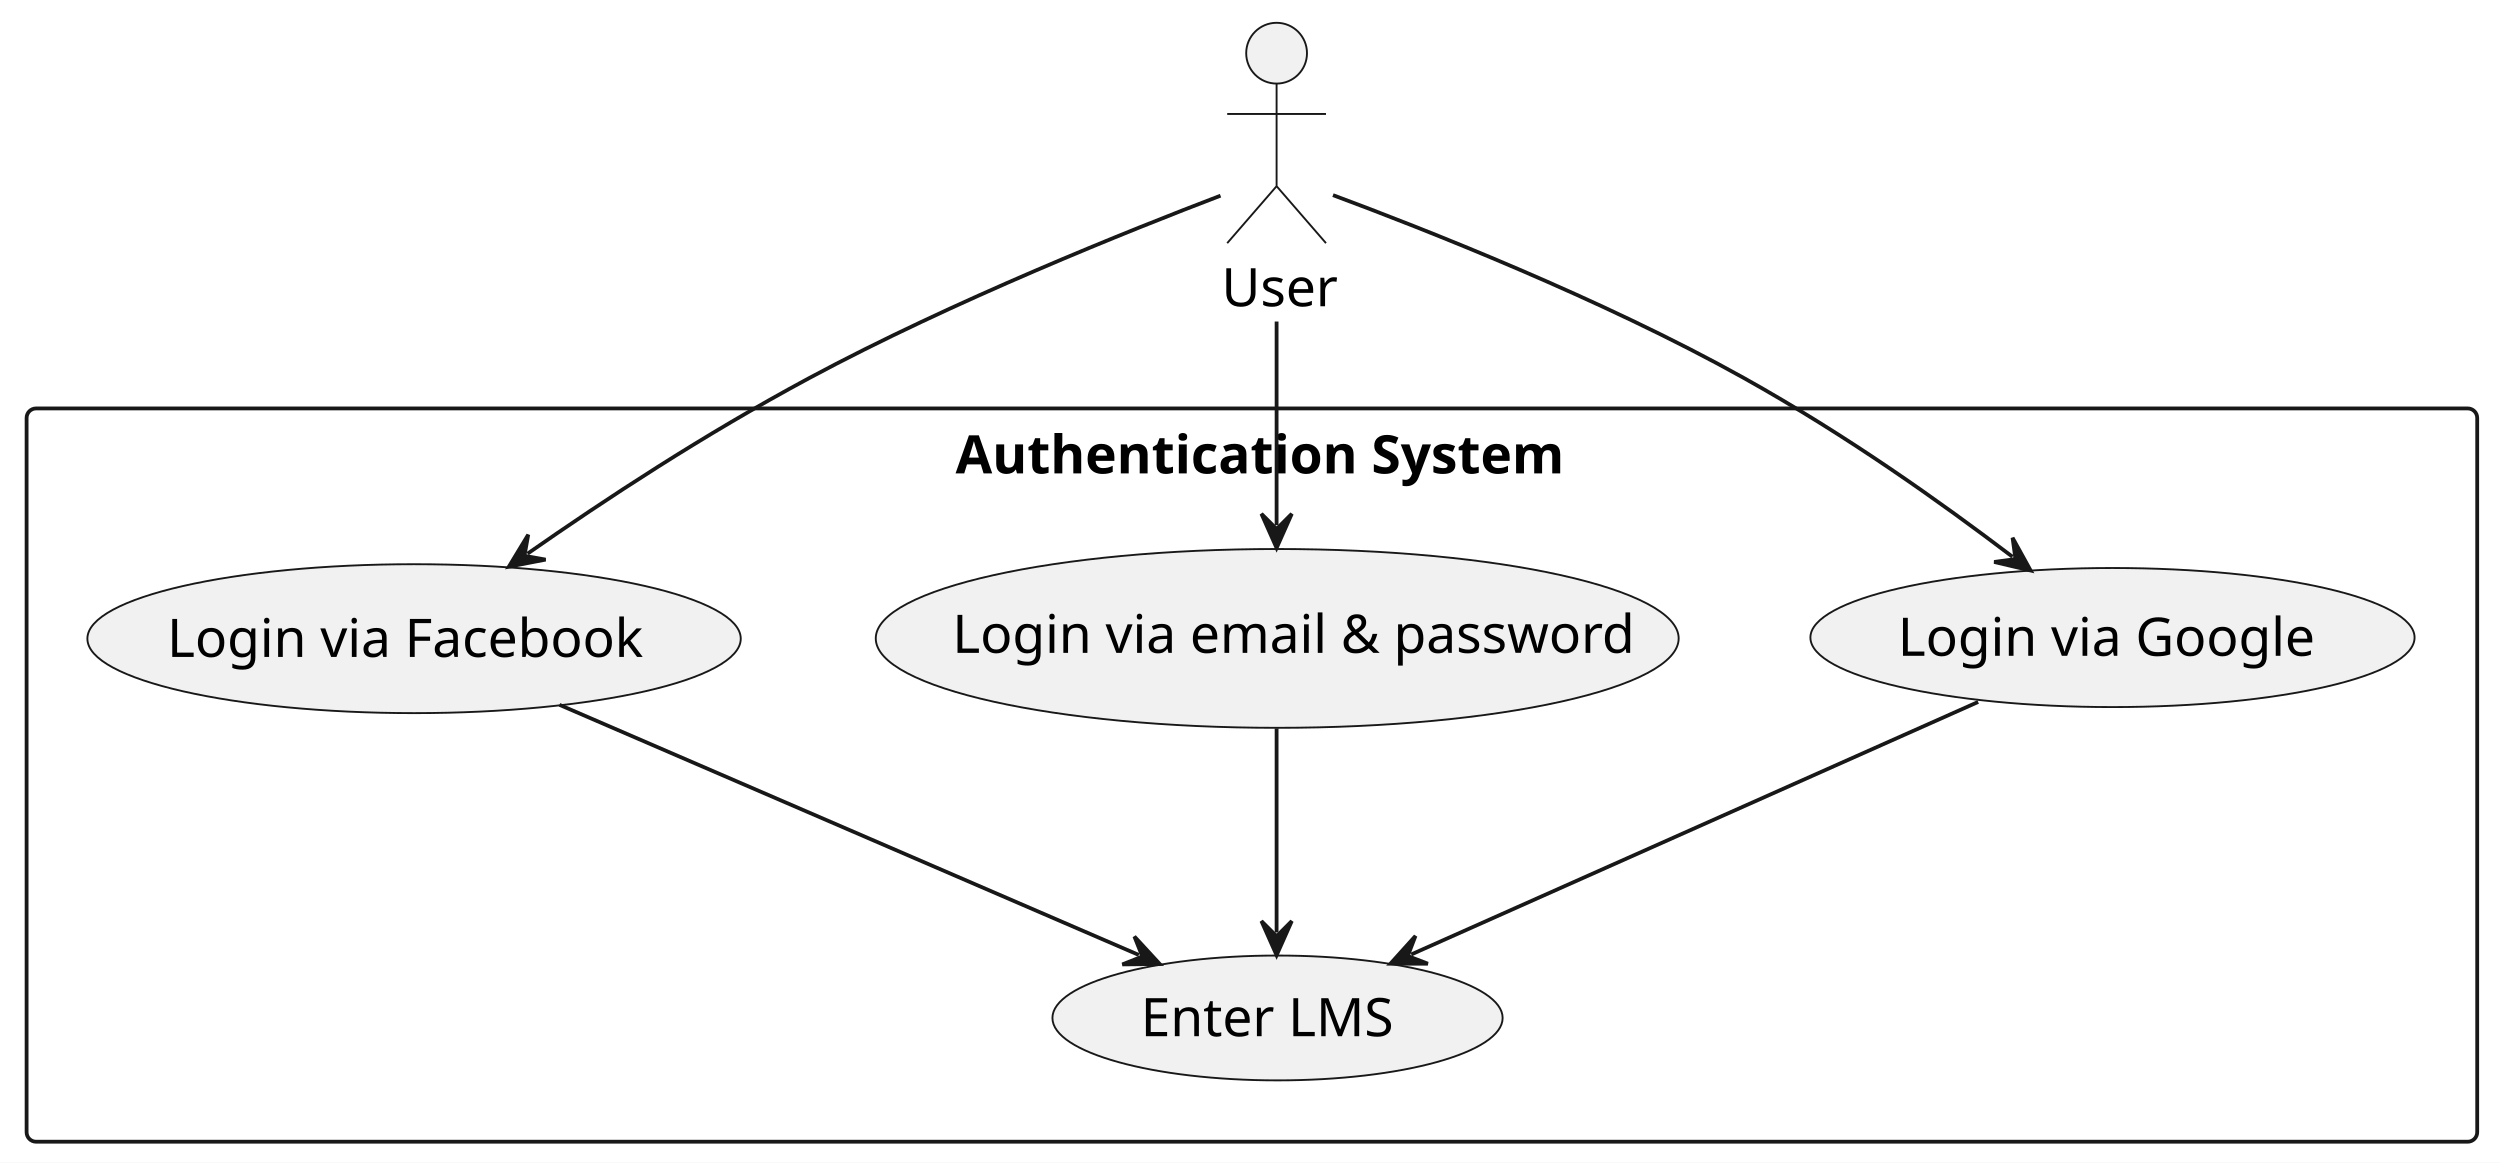
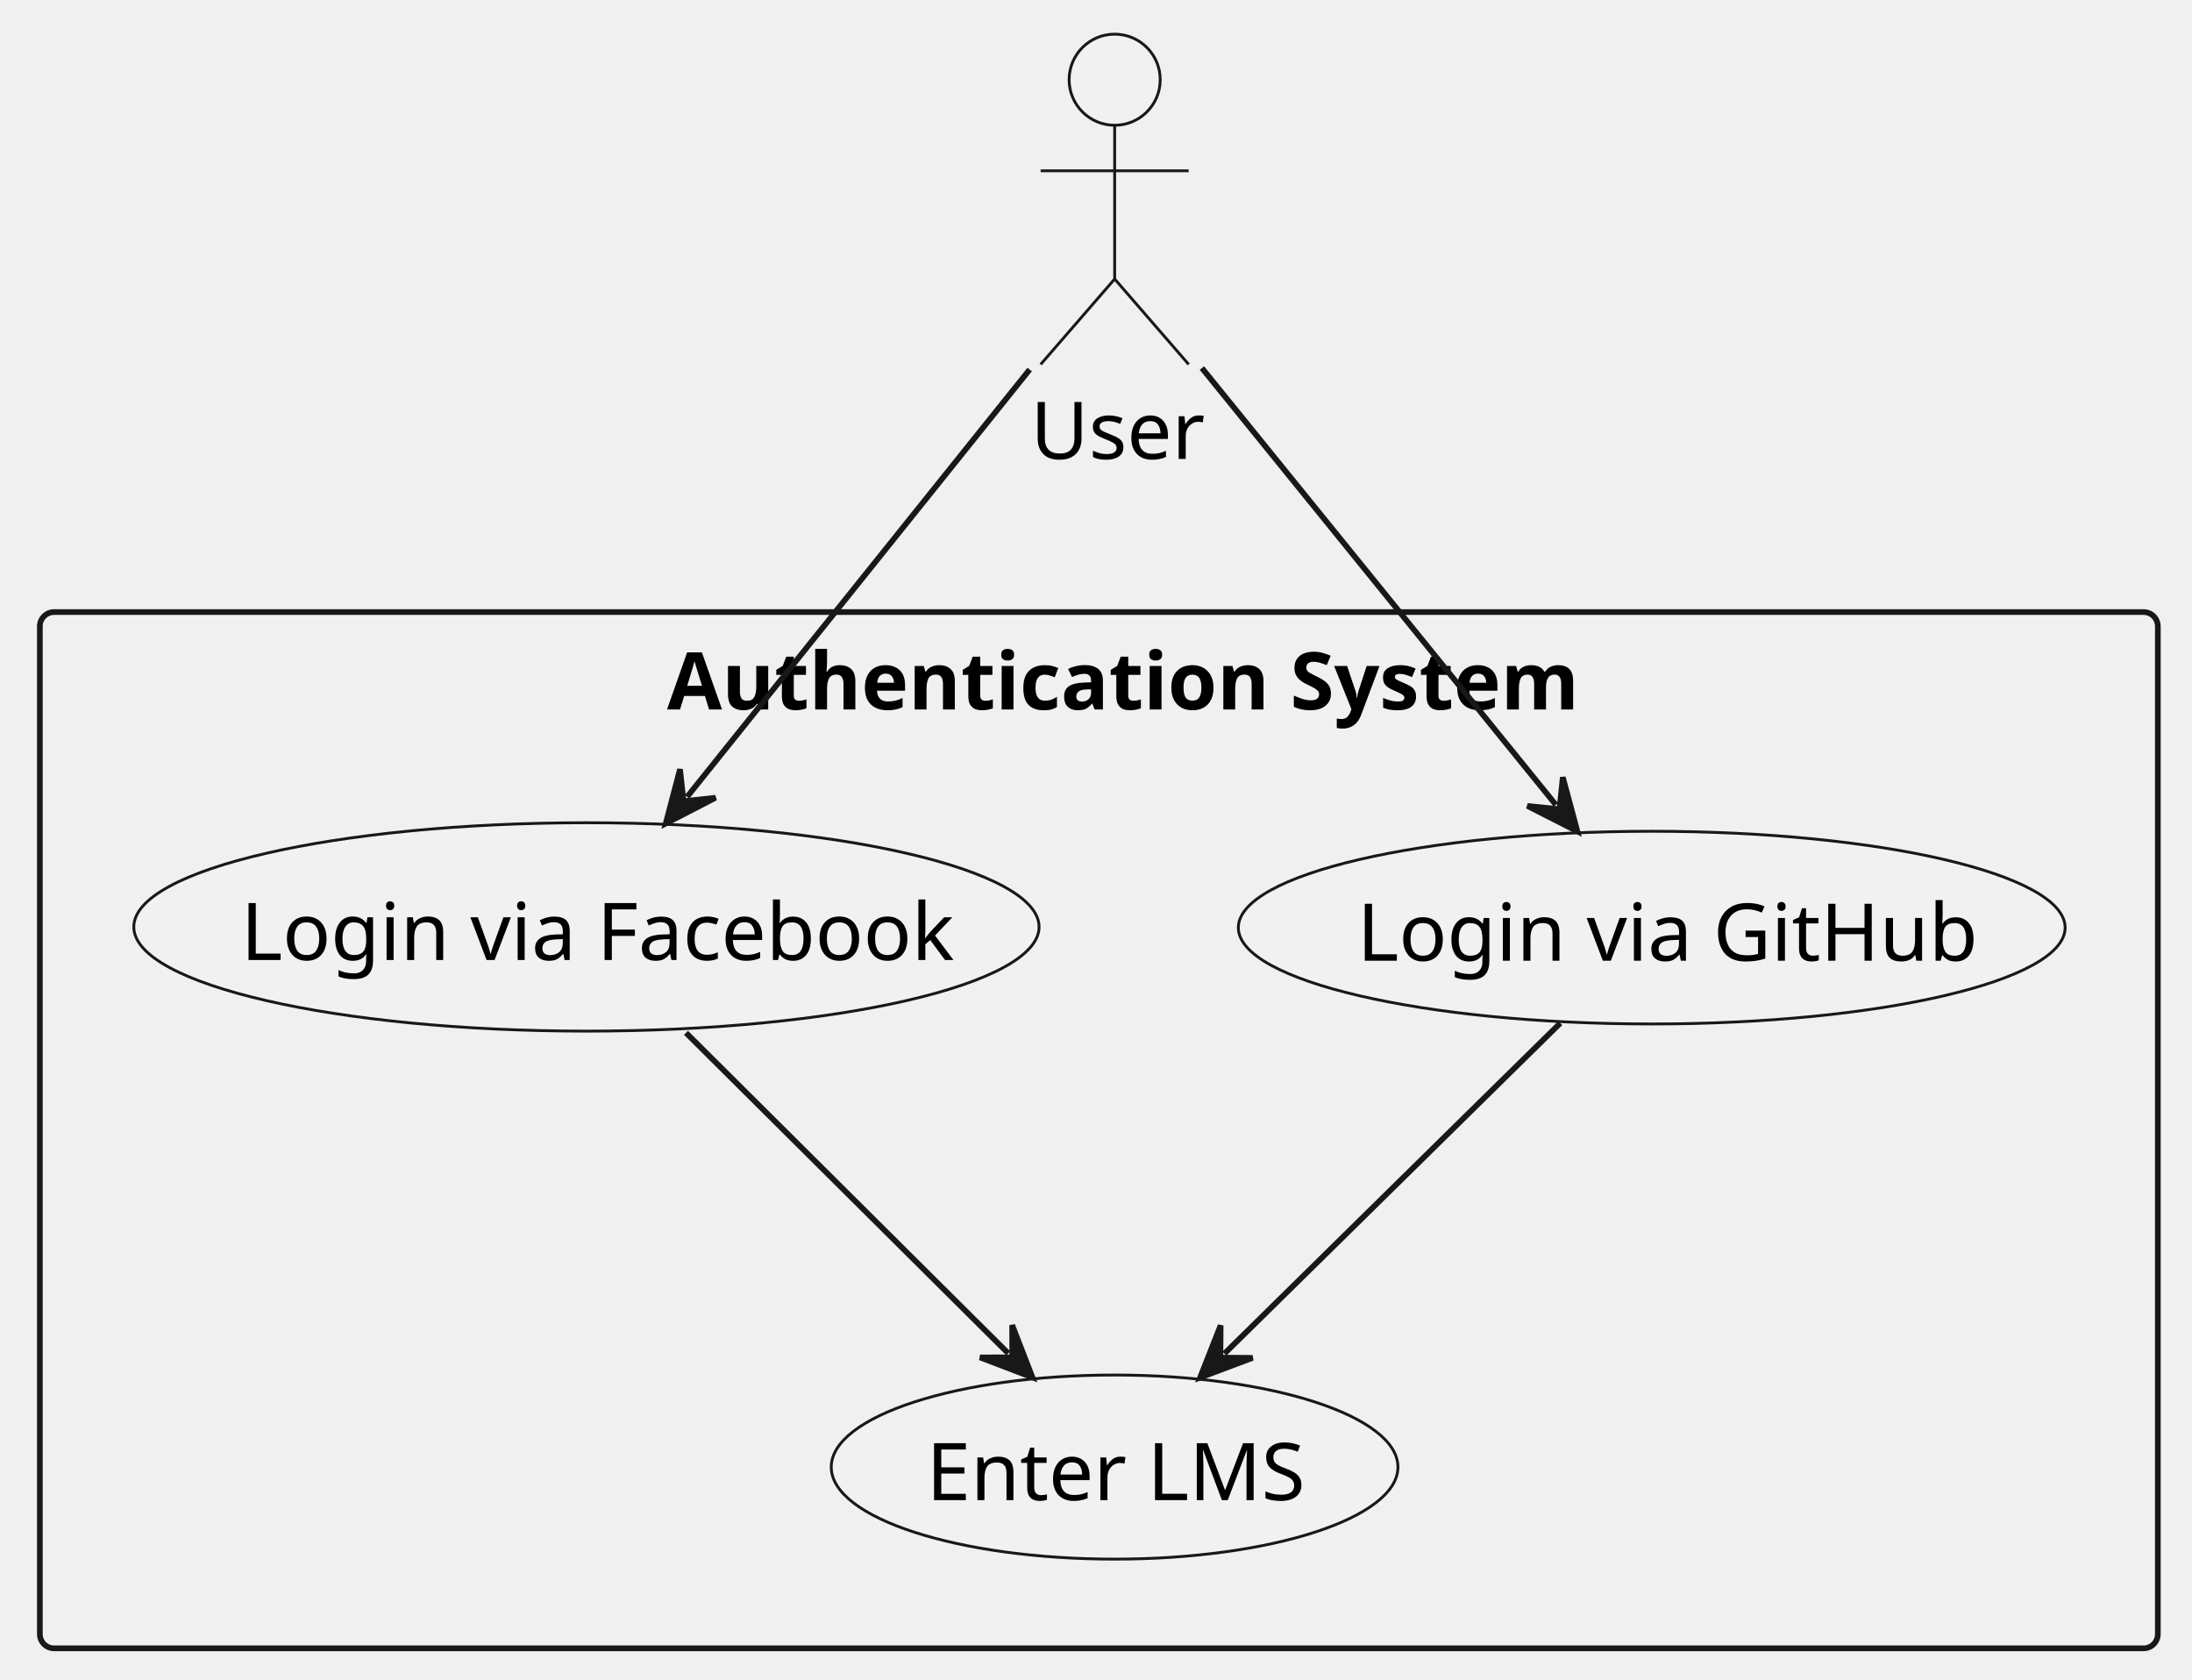
- <svg xmlns="http://www.w3.org/2000/svg" contentStyleType="text/css" height="306px" preserveAspectRatio="none" style="width:658px;height:306px;background:#FFFFFF;" version="1.1" viewBox="0 0 658 306" width="658px" zoomAndPan="magnify">
-   <rect width="100%" height="100%" fill="#FFFFFF" />
+ <svg xmlns="http://www.w3.org/2000/svg" contentStyleType="text/css" data-diagram-type="DESCRIPTION" height="295px" preserveAspectRatio="none" style="width:385px;height:295px;background:#FFFFFF;" version="1.1" viewBox="0 0 385 295" width="385px" zoomAndPan="magnify">
  <defs />
  <g>
-     <g id="cluster_Authentication System">
-       <rect fill="none" height="193" rx="2.5" ry="2.5" style="stroke:#181818;stroke-width:1.0;" width="645" x="7" y="107.5" />
-       <text fill="#000000" font-family="sans-serif" font-size="14" font-weight="bold" lengthAdjust="spacing" textLength="156" x="251.5" y="124.607">Authentication System</text>
+     <g class="cluster" data-entity="Authentication System" data-source-line="3" data-uid="ent0003" id="cluster_Authentication System">
+       <rect fill="none" height="182" rx="2.5" ry="2.5" style="stroke:#181818;stroke-width:1;" width="372" x="7" y="107.5" />
+       <text fill="#000000" font-family="sans-serif" font-size="14" font-weight="bold" lengthAdjust="spacing" textLength="151.69" x="117.155" y="124.607">Authentication System</text>
    </g>
-     <g id="elem_UC1">
-       <ellipse cx="556.008" cy="167.802" fill="#F1F1F1" rx="79.508" ry="18.302" style="stroke:#181818;stroke-width:0.5;" />
-       <text fill="#000000" font-family="sans-serif" font-size="14" lengthAdjust="spacing" textLength="107" x="499.508" y="172.605">Login via Google</text>
+     <g class="entity" data-entity="UC1" data-source-line="4" data-uid="ent0004" id="entity_UC1">
+       <ellipse cx="290.109" cy="162.922" fill="#F1F1F1" rx="72.609" ry="16.922" style="stroke:#181818;stroke-width:0.5;" />
+       <text fill="#000000" font-family="sans-serif" font-size="14" lengthAdjust="spacing" textLength="103.503" x="238.357" y="168.732">Login via GitHub</text>
    </g>
-     <g id="elem_UC7">
-       <ellipse cx="336.162" cy="168.032" fill="#F1F1F1" rx="105.662" ry="23.532" style="stroke:#181818;stroke-width:0.5;" />
-       <text fill="#000000" font-family="sans-serif" font-size="14" lengthAdjust="spacing" textLength="171" x="250.662" y="171.829">Login via email &amp; password</text>
+     <g class="entity" data-entity="UC2" data-source-line="5" data-uid="ent0005" id="entity_UC2">
+       <ellipse cx="103.001" cy="162.8" fill="#F1F1F1" rx="79.501" ry="18.3" style="stroke:#181818;stroke-width:0.5;" />
+       <text fill="#000000" font-family="sans-serif" font-size="14" lengthAdjust="spacing" textLength="121.413" x="42.295" y="168.611">Login via Facebook</text>
    </g>
-     <g id="elem_UC2">
-       <ellipse cx="108.983" cy="168.097" fill="#F1F1F1" rx="85.983" ry="19.597" style="stroke:#181818;stroke-width:0.5;" />
-       <text fill="#000000" font-family="sans-serif" font-size="14" lengthAdjust="spacing" textLength="124" x="43.983" y="172.9">Login via Facebook</text>
+     <g class="entity" data-entity="UC3" data-source-line="6" data-uid="ent0006" id="entity_UC3">
+       <ellipse cx="195.766" cy="257.667" fill="#F1F1F1" rx="49.766" ry="16.167" style="stroke:#181818;stroke-width:0.5;" />
+       <text fill="#000000" font-family="sans-serif" font-size="14" lengthAdjust="spacing" textLength="66.138" x="162.698" y="263.478">Enter LMS</text>
    </g>
-     <g id="elem_UC3">
-       <ellipse cx="336.247" cy="267.928" fill="#F1F1F1" rx="59.247" ry="16.428" style="stroke:#181818;stroke-width:0.5;" />
-       <text fill="#000000" font-family="sans-serif" font-size="14" lengthAdjust="spacing" textLength="66" x="300.247" y="272.732">Enter LMS</text>
+     <g class="entity" data-entity="User" data-source-line="1" data-uid="ent0002" id="entity_User">
+       <ellipse cx="195.779" cy="14" fill="#F1F1F1" rx="8" ry="8" style="stroke:#181818;stroke-width:0.5;" />
+       <path d="M195.779,22 L195.779,49 M182.779,30 L208.779,30 M195.779,49 L182.779,64 M195.779,49 L208.779,64" fill="none" style="stroke:#181818;stroke-width:0.5;" />
+       <text fill="#000000" font-family="sans-serif" font-size="14" lengthAdjust="spacing" textLength="29.559" x="181" y="80.607">User</text>
    </g>
-     <g id="elem_User">
-       <ellipse cx="336" cy="14" fill="#F1F1F1" rx="8" ry="8" style="stroke:#181818;stroke-width:0.5;" />
-       <path d="M336,22 L336,49 M323,30 L349,30 M336,49 L323,64 M336,49 L349,64 " fill="none" style="stroke:#181818;stroke-width:0.5;" />
-       <text fill="#000000" font-family="sans-serif" font-size="14" lengthAdjust="spacing" textLength="29" x="321.5" y="80.607">User</text>
+     <g class="link" data-entity-1="User" data-entity-2="UC1" data-source-line="10" data-uid="lnk7" id="link_User_UC1">
+       <path d="M211.1,64.64 C229.37,87.18 256.032,120.089 273.272,141.359" fill="none" id="User-to-UC1" style="stroke:#181818;stroke-width:1;" />
+       <polygon fill="#181818" points="277.05,146.02,274.49,136.51,273.902,142.136,268.276,141.547,277.05,146.02" style="stroke:#181818;stroke-width:1;" />
    </g>
-     <g id="link_User_UC1">
-       <path d="M350.84,51.36 C374.41,60.11 421.59,78.62 459,99.5 C486.23,114.7 510.539,132.025 529.679,146.535 " fill="none" id="User-to-UC1" style="stroke:#181818;stroke-width:1.0;" />
-       <polygon fill="#181818" points="534.46,150.16,529.705,141.535,530.476,147.139,524.871,147.911,534.46,150.16" style="stroke:#181818;stroke-width:1.0;" />
+     <g class="link" data-entity-1="User" data-entity-2="UC2" data-source-line="11" data-uid="lnk8" id="link_User_UC2">
+       <path d="M180.85,64.9 C163.15,86.98 137.842,118.538 120.682,139.948" fill="none" id="User-to-UC2" style="stroke:#181818;stroke-width:1;" />
+       <polygon fill="#181818" points="116.93,144.63,125.68,140.109,120.057,140.728,119.438,135.106,116.93,144.63" style="stroke:#181818;stroke-width:1;" />
    </g>
-     <g id="link_User_UC2">
-       <path d="M321.24,51.5 C297.77,60.46 250.75,79.22 213,99.5 C184.94,114.58 159.483,131.351 138.853,145.721 " fill="none" id="User-to-UC2" style="stroke:#181818;stroke-width:1.0;" />
-       <polygon fill="#181818" points="133.93,149.15,143.601,147.288,138.033,146.292,139.029,140.724,133.93,149.15" style="stroke:#181818;stroke-width:1.0;" />
+     <g class="link" data-entity-1="UC1" data-entity-2="UC3" data-source-line="12" data-uid="lnk9" id="link_UC1_UC3">
+       <path d="M274.05,179.69 C256.35,197.11 232.277,220.802 215.057,237.742" fill="none" id="UC1-to-UC3" style="stroke:#181818;stroke-width:1;" />
+       <polygon fill="#181818" points="210.78,241.95,220.001,238.49,214.344,238.444,214.391,232.787,210.78,241.95" style="stroke:#181818;stroke-width:1;" />
    </g>
-     <g id="link_User_UC7">
-       <path d="M336,84.62 C336,104.26 336,121.46 336,138.23 " fill="none" id="User-to-UC7" style="stroke:#181818;stroke-width:1.0;" />
-       <polygon fill="#181818" points="336,144.23,340,135.23,336,139.23,332,135.23,336,144.23" style="stroke:#181818;stroke-width:1.0;" />
-     </g>
-     <g id="link_UC7_UC3">
-       <path d="M336,191.73 C336,210.05 336,229.33 336,245.42 " fill="none" id="UC7-to-UC3" style="stroke:#181818;stroke-width:1.0;" />
-       <polygon fill="#181818" points="336,251.42,340,242.42,336,246.42,332,242.42,336,251.42" style="stroke:#181818;stroke-width:1.0;" />
-     </g>
-     <g id="link_UC1_UC3">
-       <path d="M520.65,184.75 C477.78,203.84 411.731,233.269 371.441,251.209 " fill="none" id="UC1-to-UC3" style="stroke:#181818;stroke-width:1.0;" />
-       <polygon fill="#181818" points="365.96,253.65,375.809,253.643,370.528,251.616,372.555,246.335,365.96,253.65" style="stroke:#181818;stroke-width:1.0;" />
-     </g>
-     <g id="link_UC2_UC3">
-       <path d="M147.25,185.51 C191.73,204.71 258.752,233.651 299.742,251.351 " fill="none" id="UC2-to-UC3" style="stroke:#181818;stroke-width:1.0;" />
-       <polygon fill="#181818" points="305.25,253.73,298.573,246.49,300.66,251.748,295.402,253.834,305.25,253.73" style="stroke:#181818;stroke-width:1.0;" />
+     <g class="link" data-entity-1="UC2" data-entity-2="UC3" data-source-line="13" data-uid="lnk10" id="link_UC2_UC3">
+       <path d="M120.49,181.4 C138.07,198.88 160.586,221.279 177.086,237.689" fill="none" id="UC2-to-UC3" style="stroke:#181818;stroke-width:1;" />
+       <polygon fill="#181818" points="181.34,241.92,177.779,232.737,177.795,238.394,172.138,238.41,181.34,241.92" style="stroke:#181818;stroke-width:1;" />
    </g>
  </g>
</svg>
